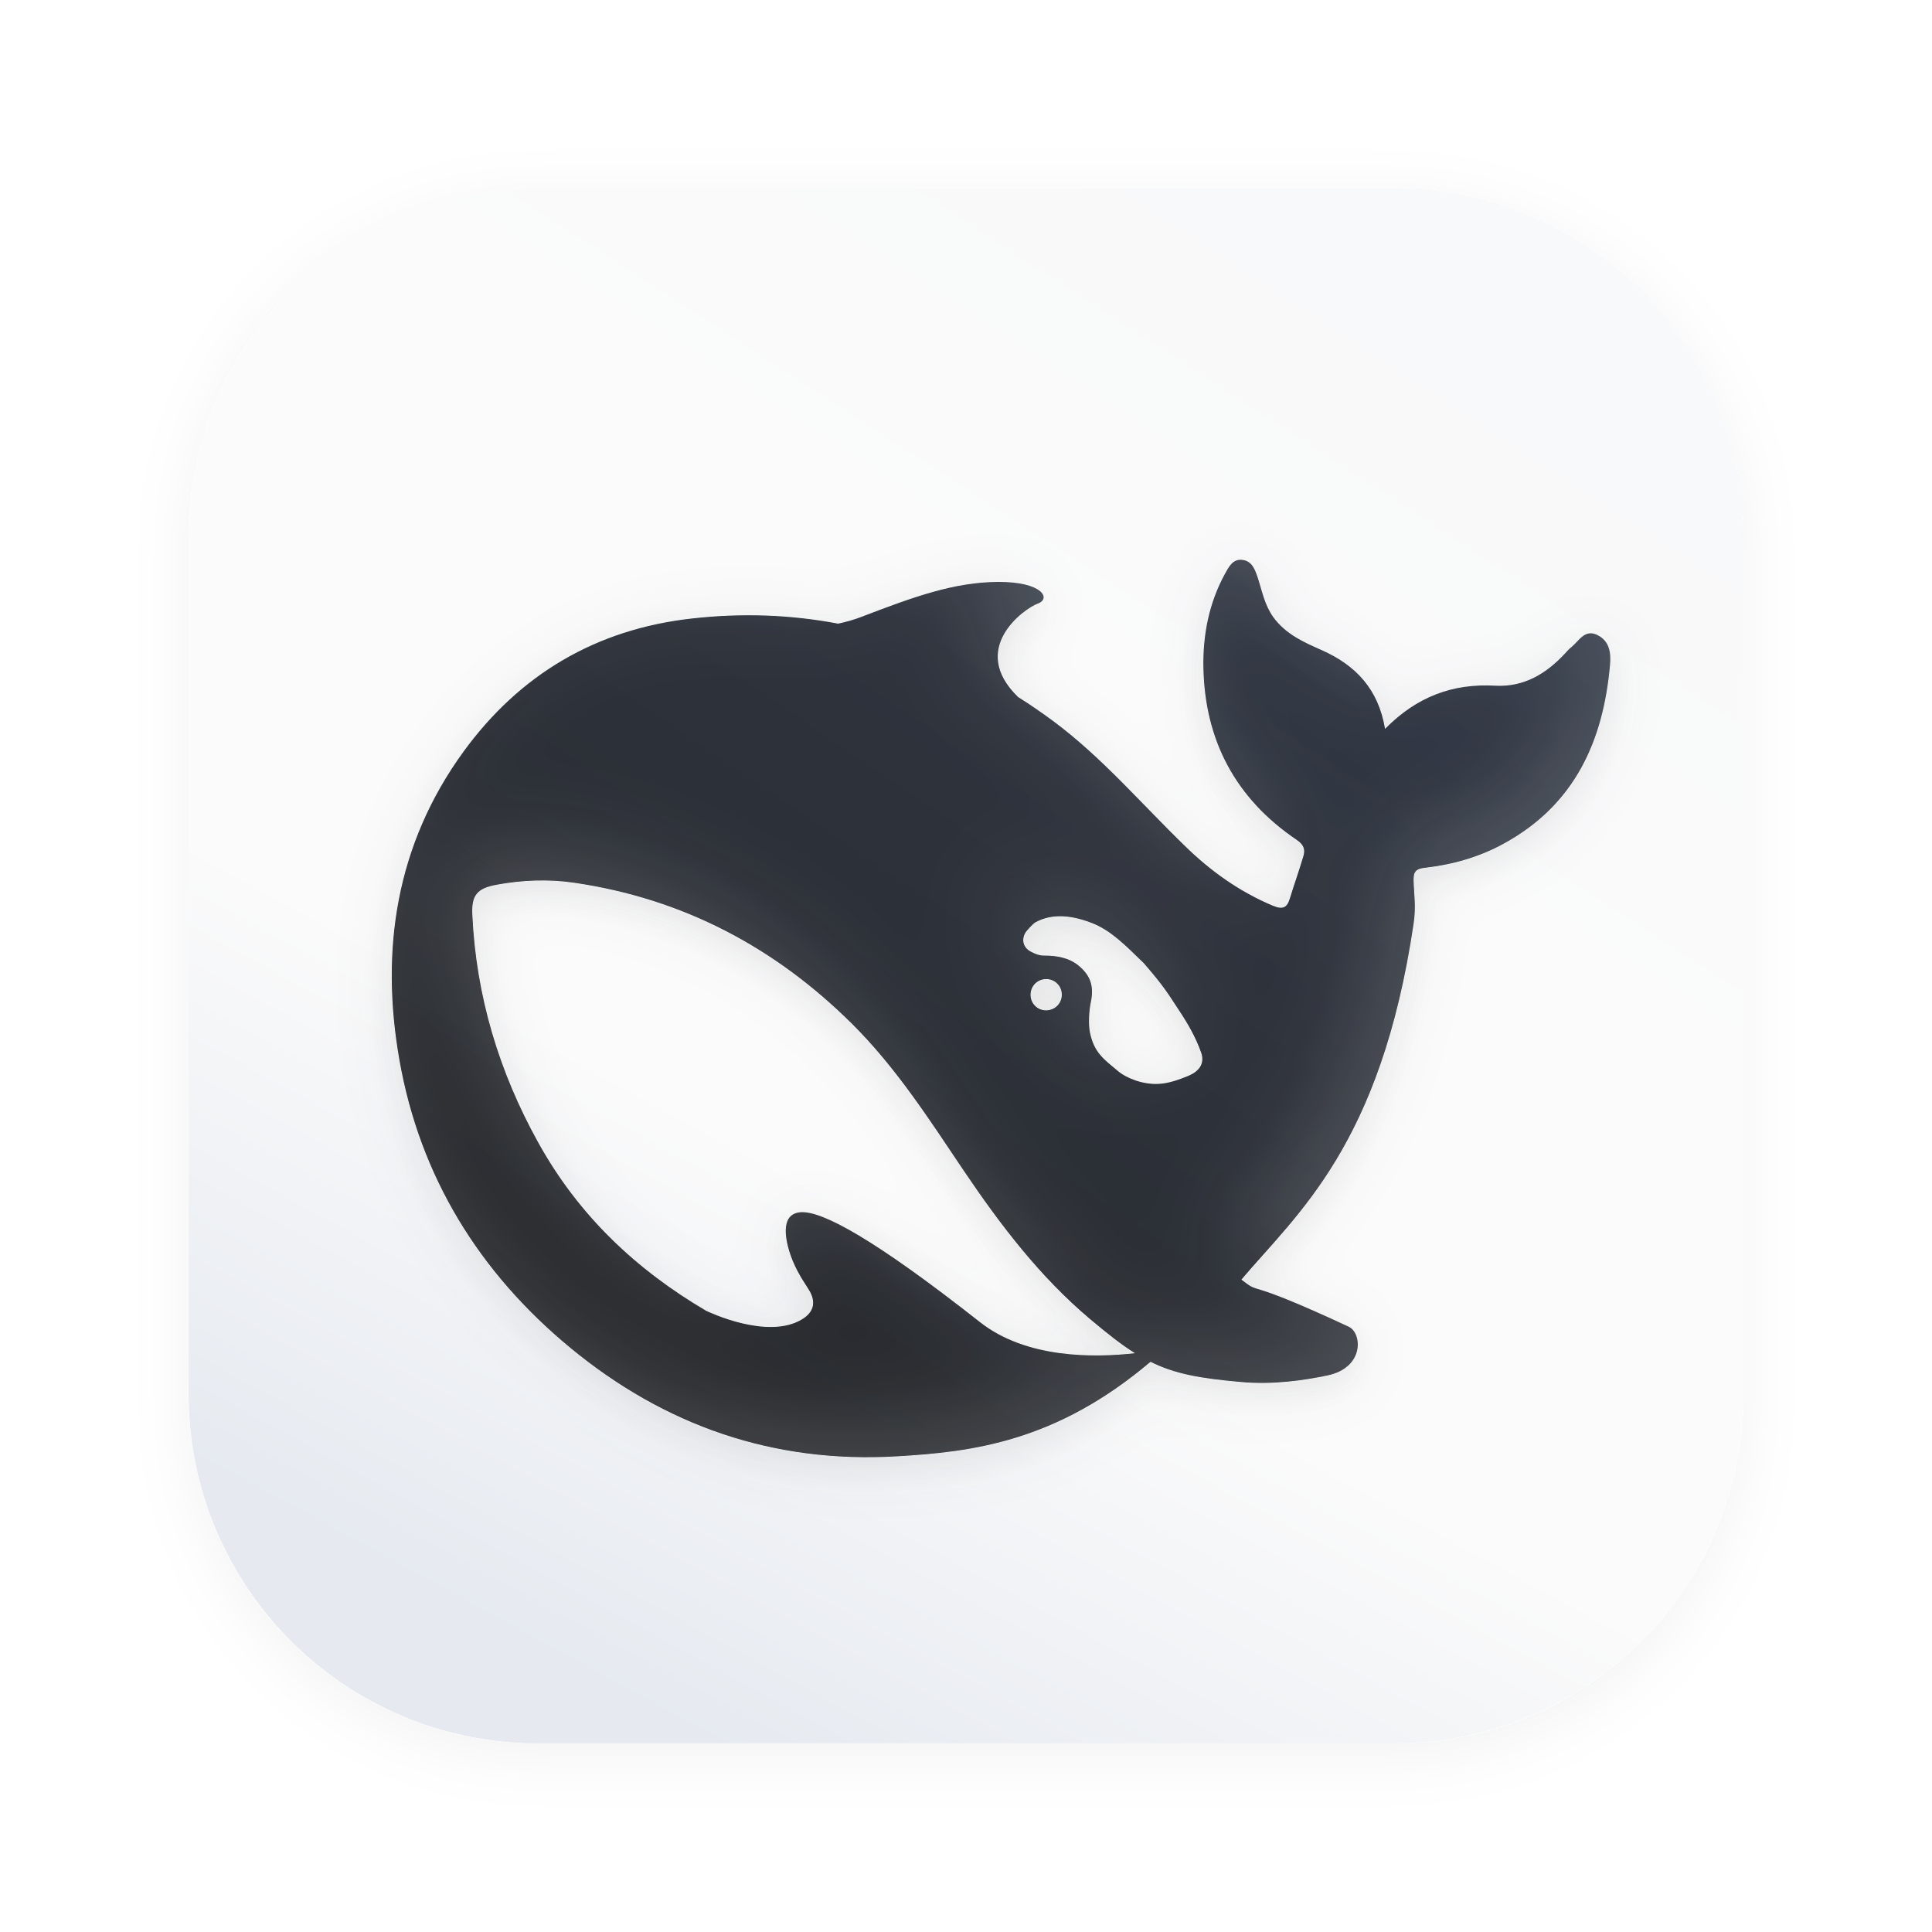
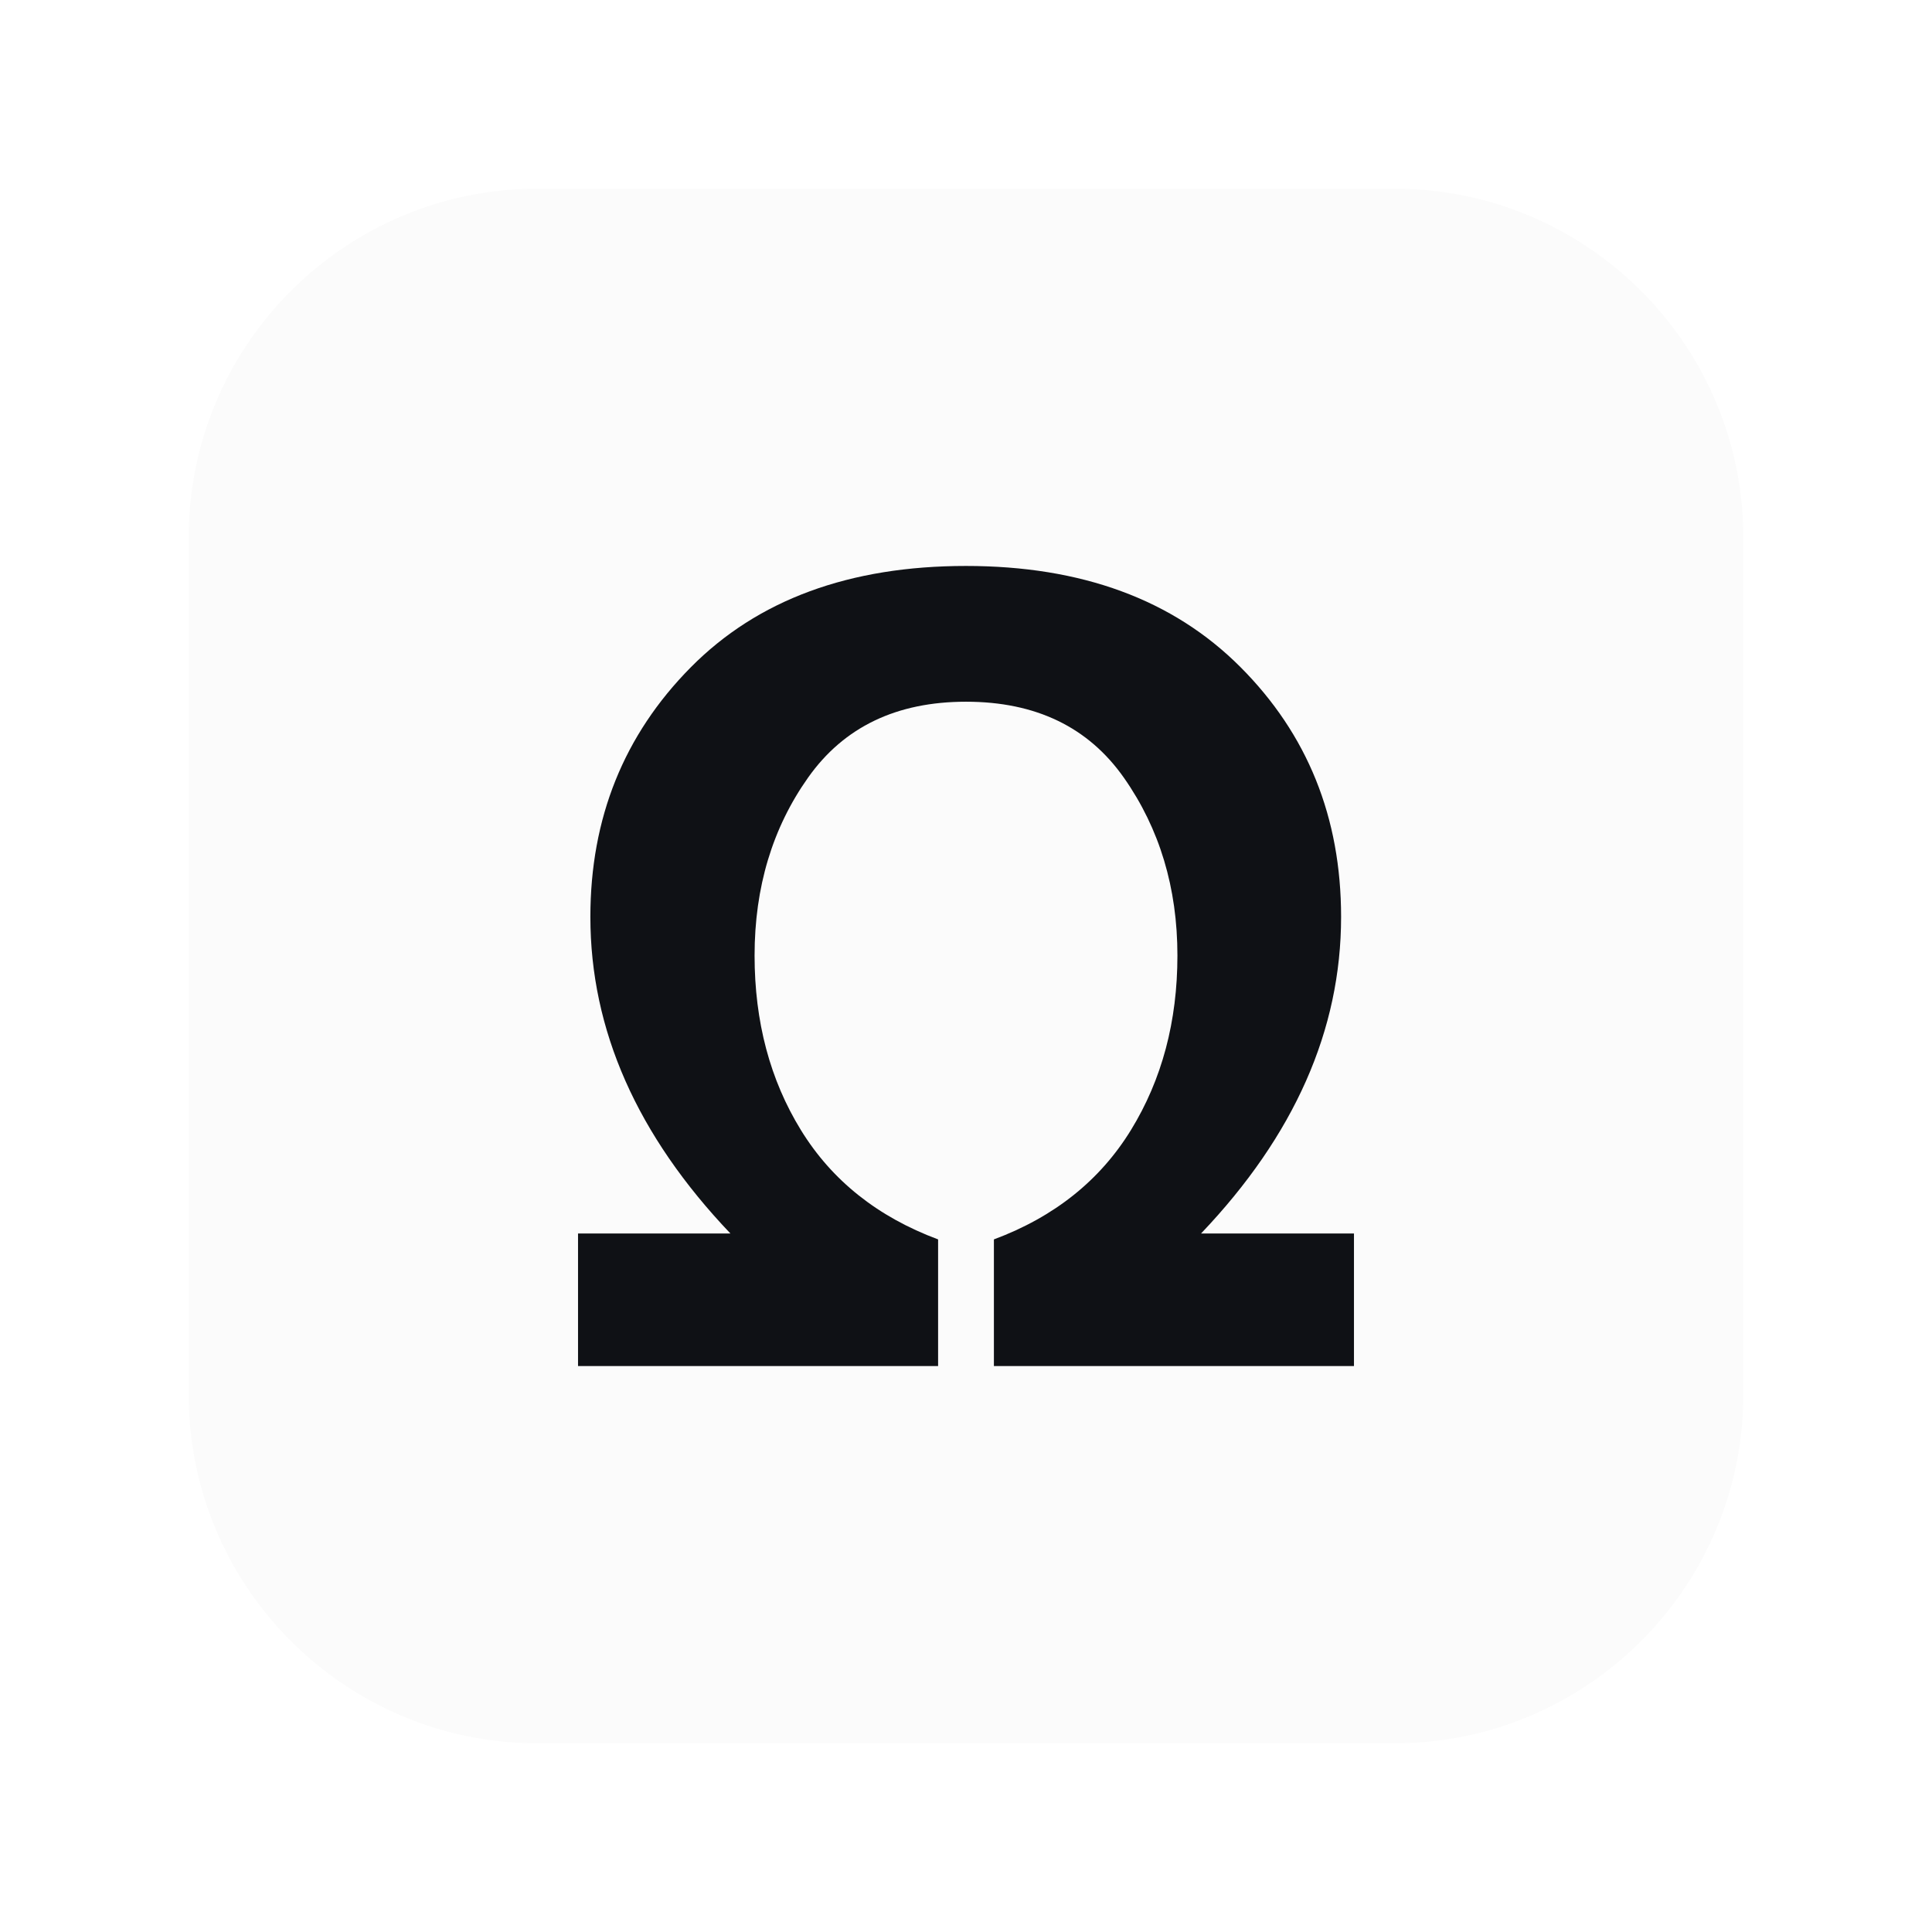
<svg xmlns="http://www.w3.org/2000/svg" width="1024" height="1024" viewBox="0 0 1024 1024" fill="none">
-   <g transform="translate(100 100) scale(0.8046875) translate(-40 -32)">
-     <g filter="url(#filter0_d_1637_371)">
-       <rect rx="230" width="1024" height="1024" transform="translate(40 32)" fill="#FBFBFB" />
-       <rect rx="230" width="1024" height="1024" transform="translate(40 32)" fill="url(#paint0_linear_1637_371)" fill-opacity="0.4" />
-       <rect rx="230" width="1024" height="1024" transform="translate(40 32)" fill="url(#paint1_linear_1637_371)" fill-opacity="0.8" />
-       <g filter="url(#filter1_ddi_1637_371)">
-         <path d="M968.002 326.025C959.5 321.85 955.842 329.804 950.865 333.835C949.162 335.143 947.722 336.834 946.283 338.393C933.859 351.673 919.336 360.407 900.376 359.363C872.649 357.804 848.963 366.525 828.035 387.759C823.586 361.583 808.812 345.951 786.313 335.936C774.536 330.729 762.64 325.51 754.401 314.186C748.645 306.112 747.074 297.127 744.195 288.274C742.36 282.936 740.538 277.465 734.385 276.554C727.718 275.51 725.103 281.112 722.476 285.803C712.006 304.95 707.952 326.039 708.349 347.405C709.26 395.463 729.54 433.742 769.823 460.962C774.404 464.094 775.579 467.212 774.14 471.771C771.394 481.153 768.119 490.257 765.241 499.639C763.406 505.624 760.66 506.933 754.256 504.329C732.154 495.08 713.049 481.417 696.175 464.874C667.524 437.138 641.633 406.536 609.325 382.566C601.733 376.964 594.154 371.758 586.298 366.802C553.33 334.773 590.616 308.464 599.251 305.333C608.282 302.082 602.393 290.877 573.214 291.009C544.048 291.141 517.364 300.906 483.353 313.935C478.389 315.891 473.147 317.318 467.786 318.494C436.917 312.64 404.873 311.332 371.377 315.111C308.332 322.141 257.975 351.964 220.953 402.876C176.471 464.081 166.014 533.624 178.835 606.153C192.302 682.594 231.291 745.887 291.194 795.372C353.328 846.68 424.876 871.813 506.498 866.99C556.076 864.122 611.279 857.489 673.532 804.74C689.23 812.55 705.708 815.681 733.052 818.02C754.111 819.976 774.391 816.976 790.076 813.726C814.674 808.519 812.971 785.726 804.072 781.564C731.995 747.962 747.826 761.638 733.435 750.565C770.06 707.198 825.263 662.139 846.85 516.156C848.553 504.567 847.114 497.273 846.85 487.892C846.718 482.157 848.025 479.95 854.574 479.303C872.623 477.215 890.156 472.273 906.238 463.42C952.938 437.892 971.765 395.965 976.215 345.7C976.875 338.01 976.083 330.069 967.976 326.039L968.002 326.025ZM561.067 778.432C491.222 723.477 457.343 705.374 443.347 706.154C430.263 706.933 432.626 721.918 435.505 731.682C438.515 741.315 442.436 747.962 447.929 756.418C451.718 762.021 454.346 770.345 444.14 776.609C421.641 790.549 382.533 771.918 380.698 771.006C335.174 744.182 297.109 708.757 270.293 660.316C244.389 613.698 229.35 563.685 226.868 510.302C226.208 497.406 230.01 492.847 242.831 490.508C259.704 487.376 277.106 486.729 293.98 489.2C365.264 499.625 425.959 531.523 476.844 582.052C505.878 610.831 527.861 645.213 550.491 678.815C574.561 714.492 600.452 748.49 633.42 776.358C645.066 786.122 654.348 793.548 663.247 799.019C636.431 802.018 591.698 802.666 561.08 778.445L561.067 778.432ZM594.55 562.905C594.55 557.171 599.132 552.625 604.888 552.625C606.195 552.625 607.371 552.876 608.414 553.273C609.853 553.801 611.16 554.581 612.203 555.744C614.038 557.567 615.081 560.17 615.081 562.905C615.081 568.64 610.5 573.185 604.743 573.185C598.987 573.185 594.537 568.627 594.537 562.905H594.55ZM698.539 616.301C691.871 619.037 685.19 621.375 678.787 621.64C668.845 622.155 657.992 618.125 652.103 613.17C642.953 605.479 636.404 601.185 633.658 587.773C632.483 582.039 633.13 573.185 634.186 568.111C636.536 557.171 633.922 550.141 626.212 543.759C619.927 538.553 611.952 537.112 603.185 537.112C599.911 537.112 596.914 535.685 594.682 534.509C591.025 532.686 588.015 528.127 590.893 522.525C591.804 520.701 596.254 516.275 597.297 515.495C609.206 508.716 622.937 510.936 635.625 516.01C647.403 520.833 656.288 529.686 669.109 542.186C682.193 557.289 684.543 561.465 692.003 572.789C697.892 581.642 703.252 590.759 706.909 601.185C709.128 607.699 706.249 613.038 698.539 616.288V616.301Z" fill="url(#paint2_linear_1637_371)" fill-opacity="0.9" />
-       </g>
-     </g>
-   </g>
-   <defs>
-     <filter id="filter0_d_1637_371" x="-8" y="-16" width="1120" height="1120" filterUnits="userSpaceOnUse" color-interpolation-filters="sRGB">
-       <feFlood flood-opacity="0" result="BackgroundImageFix" />
-       <feColorMatrix in="SourceAlpha" type="matrix" values="0 0 0 0 0 0 0 0 0 0 0 0 0 0 0 0 0 0 127 0" result="hardAlpha" />
-       <feOffset dy="8" />
-       <feGaussianBlur stdDeviation="20" />
-       <feComposite in2="hardAlpha" operator="out" />
-       <feColorMatrix type="matrix" values="0 0 0 0 0 0 0 0 0 0 0 0 0 0 0 0 0 0 0.05 0" />
-       <feBlend mode="normal" in2="BackgroundImageFix" result="effect1_dropShadow_1637_371" />
-       <feBlend mode="normal" in="BackgroundImageFix" in2="effect1_dropShadow_1637_371" result="BackgroundImageFix" />
-       <feBlend mode="normal" in="SourceGraphic" in2="BackgroundImageFix" result="shape" />
-     </filter>
-     <filter id="filter1_ddi_1637_371" x="133.744" y="240.427" width="882.652" height="671.147" filterUnits="userSpaceOnUse" color-interpolation-filters="sRGB">
-       <feFlood flood-opacity="0" result="BackgroundImageFix" />
-       <feColorMatrix in="SourceAlpha" type="matrix" values="0 0 0 0 0 0 0 0 0 0 0 0 0 0 0 0 0 0 127 0" result="hardAlpha" />
-       <feOffset dy="4" />
-       <feGaussianBlur stdDeviation="20" />
-       <feComposite in2="hardAlpha" operator="out" />
-       <feColorMatrix type="matrix" values="0 0 0 0 0.176 0 0 0 0 0.192 0 0 0 0 0.231 0 0 0 0.08 0" />
-       <feBlend mode="normal" in2="BackgroundImageFix" result="effect1_dropShadow_1637_371" />
-       <feColorMatrix in="SourceAlpha" type="matrix" values="0 0 0 0 0 0 0 0 0 0 0 0 0 0 0 0 0 0 127 0" result="hardAlpha" />
-       <feOffset dy="8" />
-       <feGaussianBlur stdDeviation="8" />
-       <feComposite in2="hardAlpha" operator="out" />
-       <feColorMatrix type="matrix" values="0 0 0 0 0.173 0 0 0 0 0.188 0 0 0 0 0.224 0 0 0 0.04 0" />
-       <feBlend mode="normal" in2="effect1_dropShadow_1637_371" result="effect2_dropShadow_1637_371" />
-       <feBlend mode="normal" in="SourceGraphic" in2="BackgroundImageFix" result="shape" />
-       <feColorMatrix in="SourceAlpha" type="matrix" values="0 0 0 0 0 0 0 0 0 0 0 0 0 0 0 0 0 0 127 0" result="hardAlpha" />
-       <feOffset dx="-16" dy="-20" />
-       <feGaussianBlur stdDeviation="30" />
-       <feComposite in2="hardAlpha" operator="arithmetic" k2="-1" k3="1" />
-       <feColorMatrix type="matrix" values="0 0 0 0 1 0 0 0 0 1 0 0 0 0 1 0 0 0 0.15 0" />
-       <feBlend mode="normal" in2="shape" result="effect3_innerShadow_1637_371" />
-       <feBlend mode="normal" in="effect3_innerShadow_1637_371" in2="effect2_dropShadow_1637_371" result="effect3_innerShadow_1637_371" />
-     </filter>
-     <linearGradient id="paint0_linear_1637_371" x1="973.58" y1="1.59609e-05" x2="378.123" y2="917.86" gradientUnits="userSpaceOnUse">
-       <stop offset="0.142" stop-color="#D4DBE9" />
-       <stop offset="0.486" stop-color="#FBFBFB" />
-     </linearGradient>
-     <linearGradient id="paint1_linear_1637_371" x1="603.371" y1="445.063" x2="239.356" y2="1111.41" gradientUnits="userSpaceOnUse">
-       <stop offset="0.363" stop-color="#FBFBFB" />
-       <stop offset="0.83" stop-color="#E1E6EE" />
-     </linearGradient>
-     <linearGradient id="paint2_linear_1637_371" x1="849.855" y1="39.085" x2="331.636" y2="802.645" gradientUnits="userSpaceOnUse">
-       <stop offset="0.086" stop-color="#1C2434" />
-       <stop offset="1" stop-color="#0F1115" />
-     </linearGradient>
-   </defs>
+   <rect x="100" y="100" width="824" height="824" rx="185" fill="#FBFBFB" />
+   <path d="M54.245 984.0V827.616H234.055Q68.808 654.138 68.808 454.068Q68.808 279.324 187.203 159.662Q305.599 40.0 512.0 40.0Q716.502 40.0 835.531 159.029Q954.559 278.058 954.559 454.068Q954.559 654.138 789.312 827.616H969.755V984.0H544.923V834.581Q651.922 794.693 706.688 705.422Q761.454 616.15 761.454 499.654Q761.454 379.992 698.457 290.087Q635.461 200.182 512.0 200.182Q389.172 200.182 325.859 289.454Q262.546 378.726 262.546 499.654Q262.546 616.783 317.312 705.738Q372.078 794.693 479.077 834.581V984.0Z" transform="translate(282 282) scale(0.449219)" fill="#0F1115" />
</svg>
